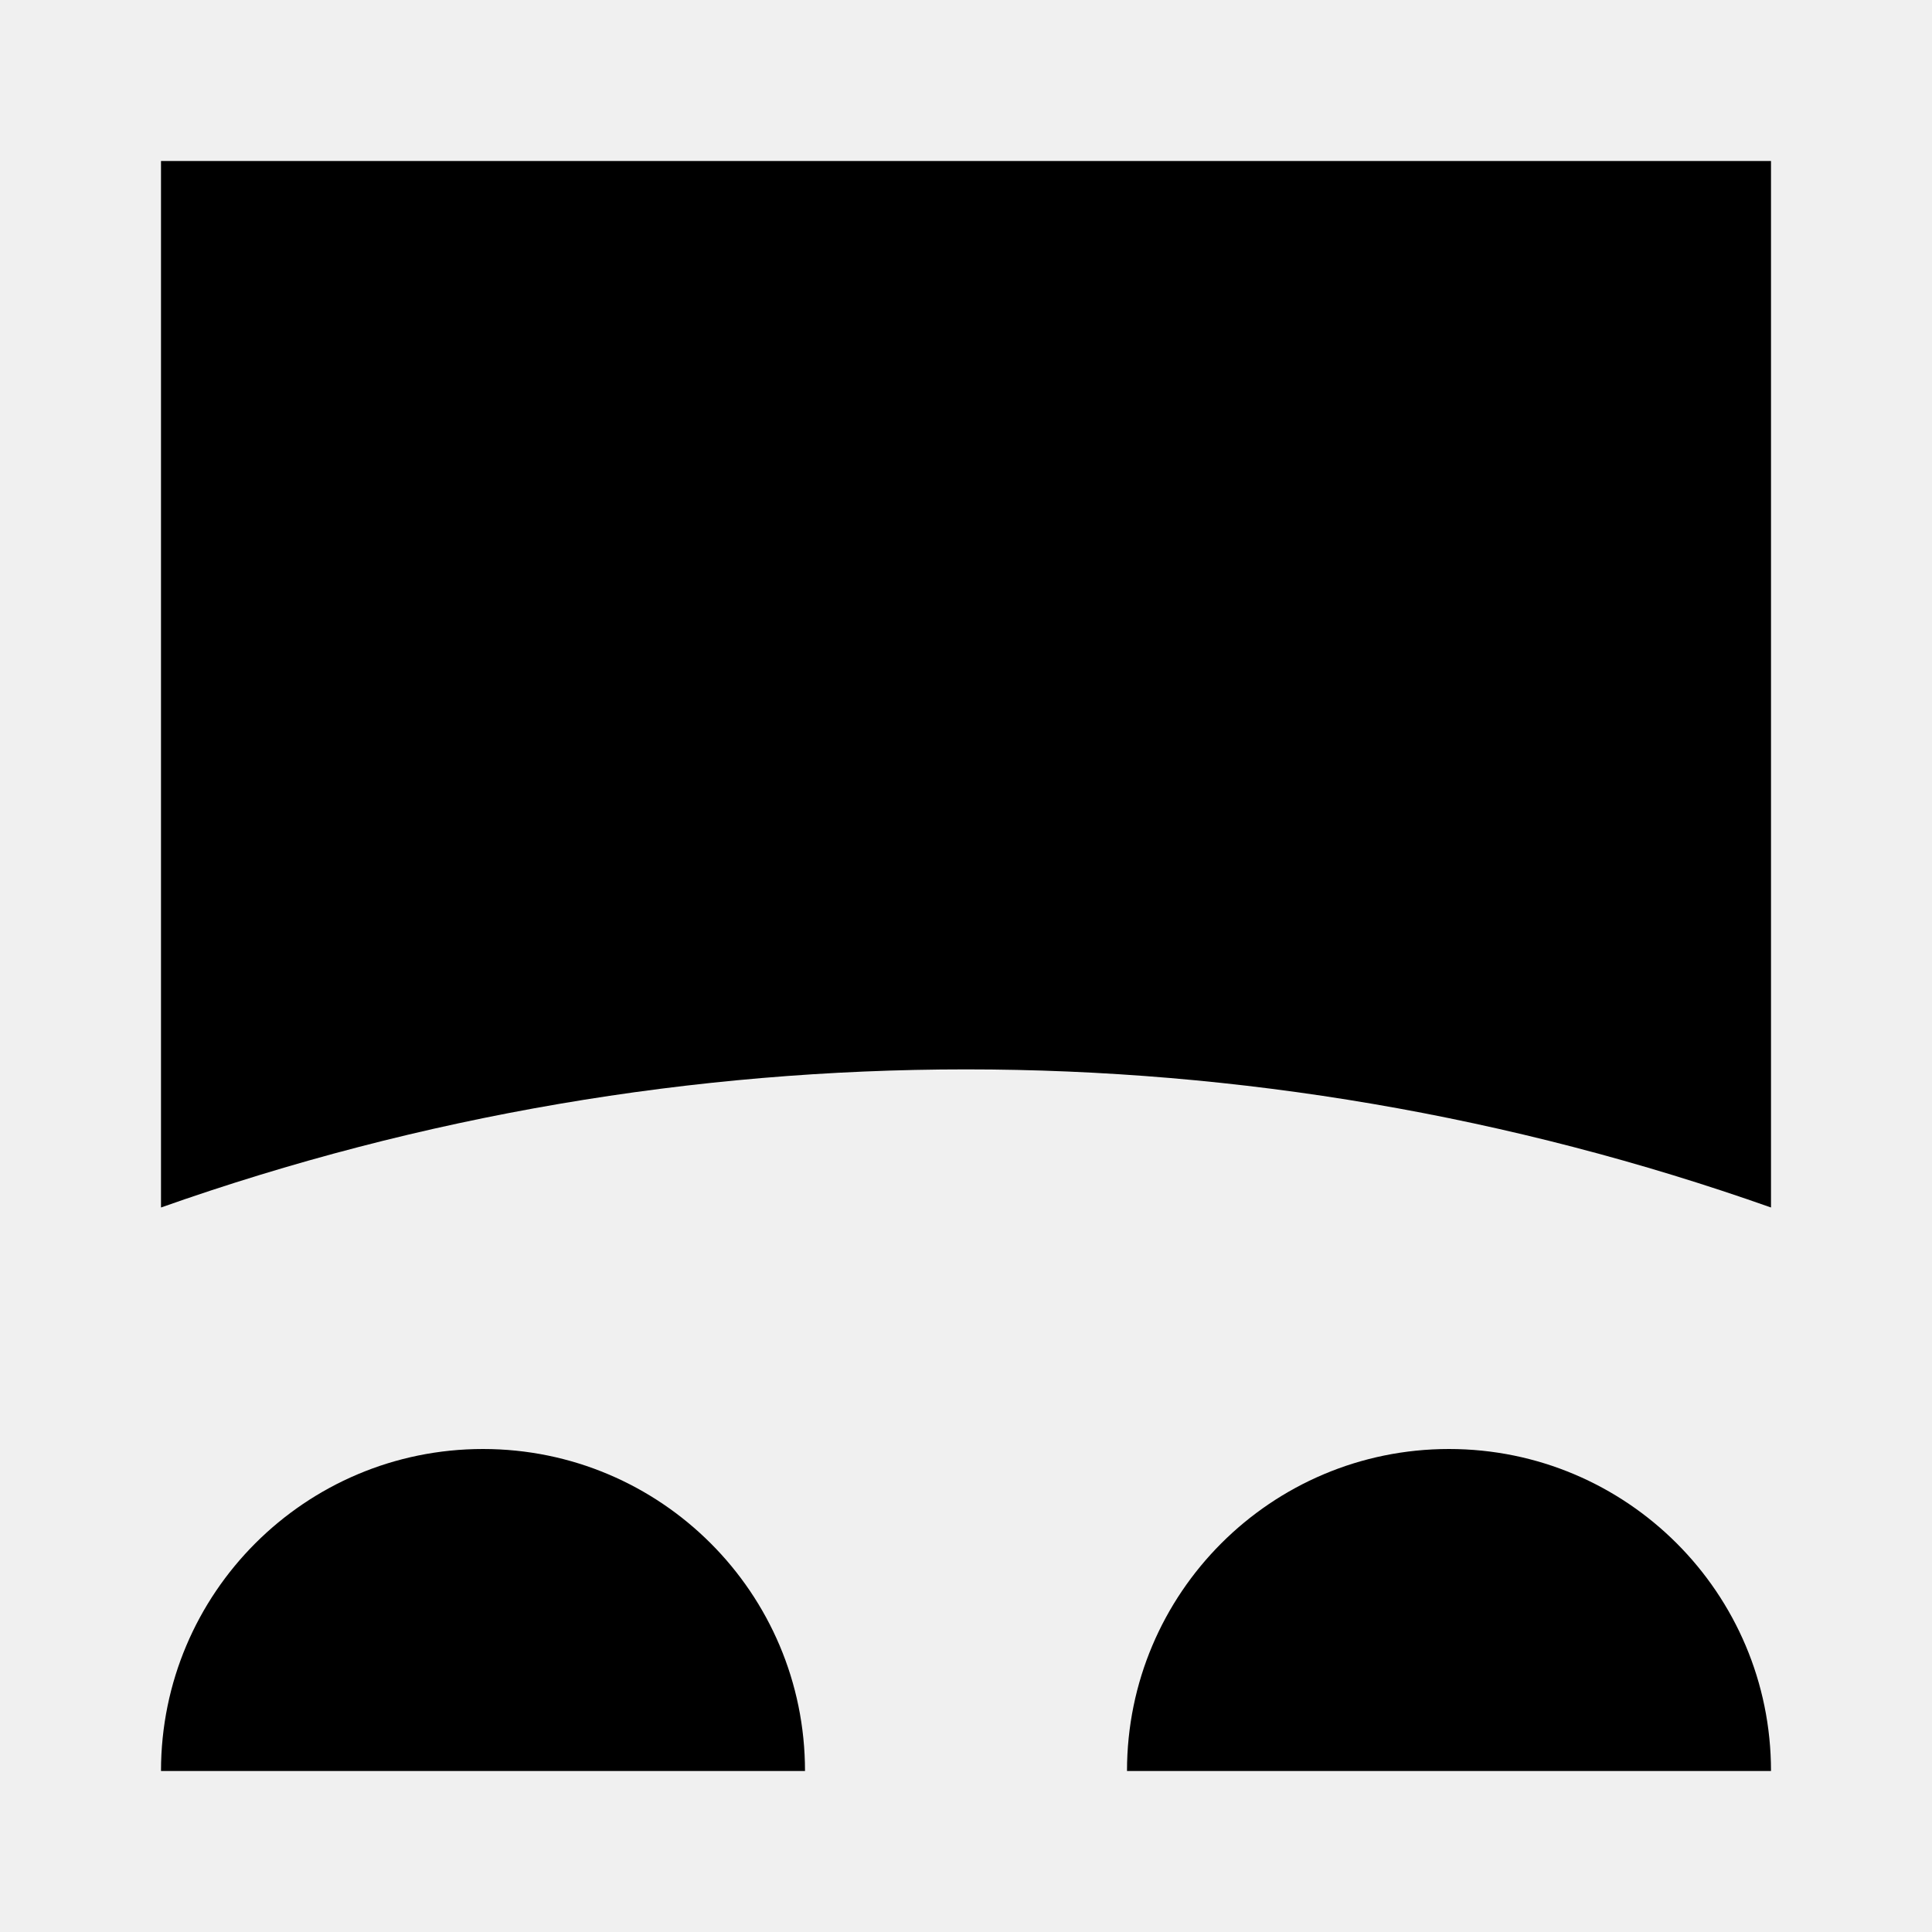
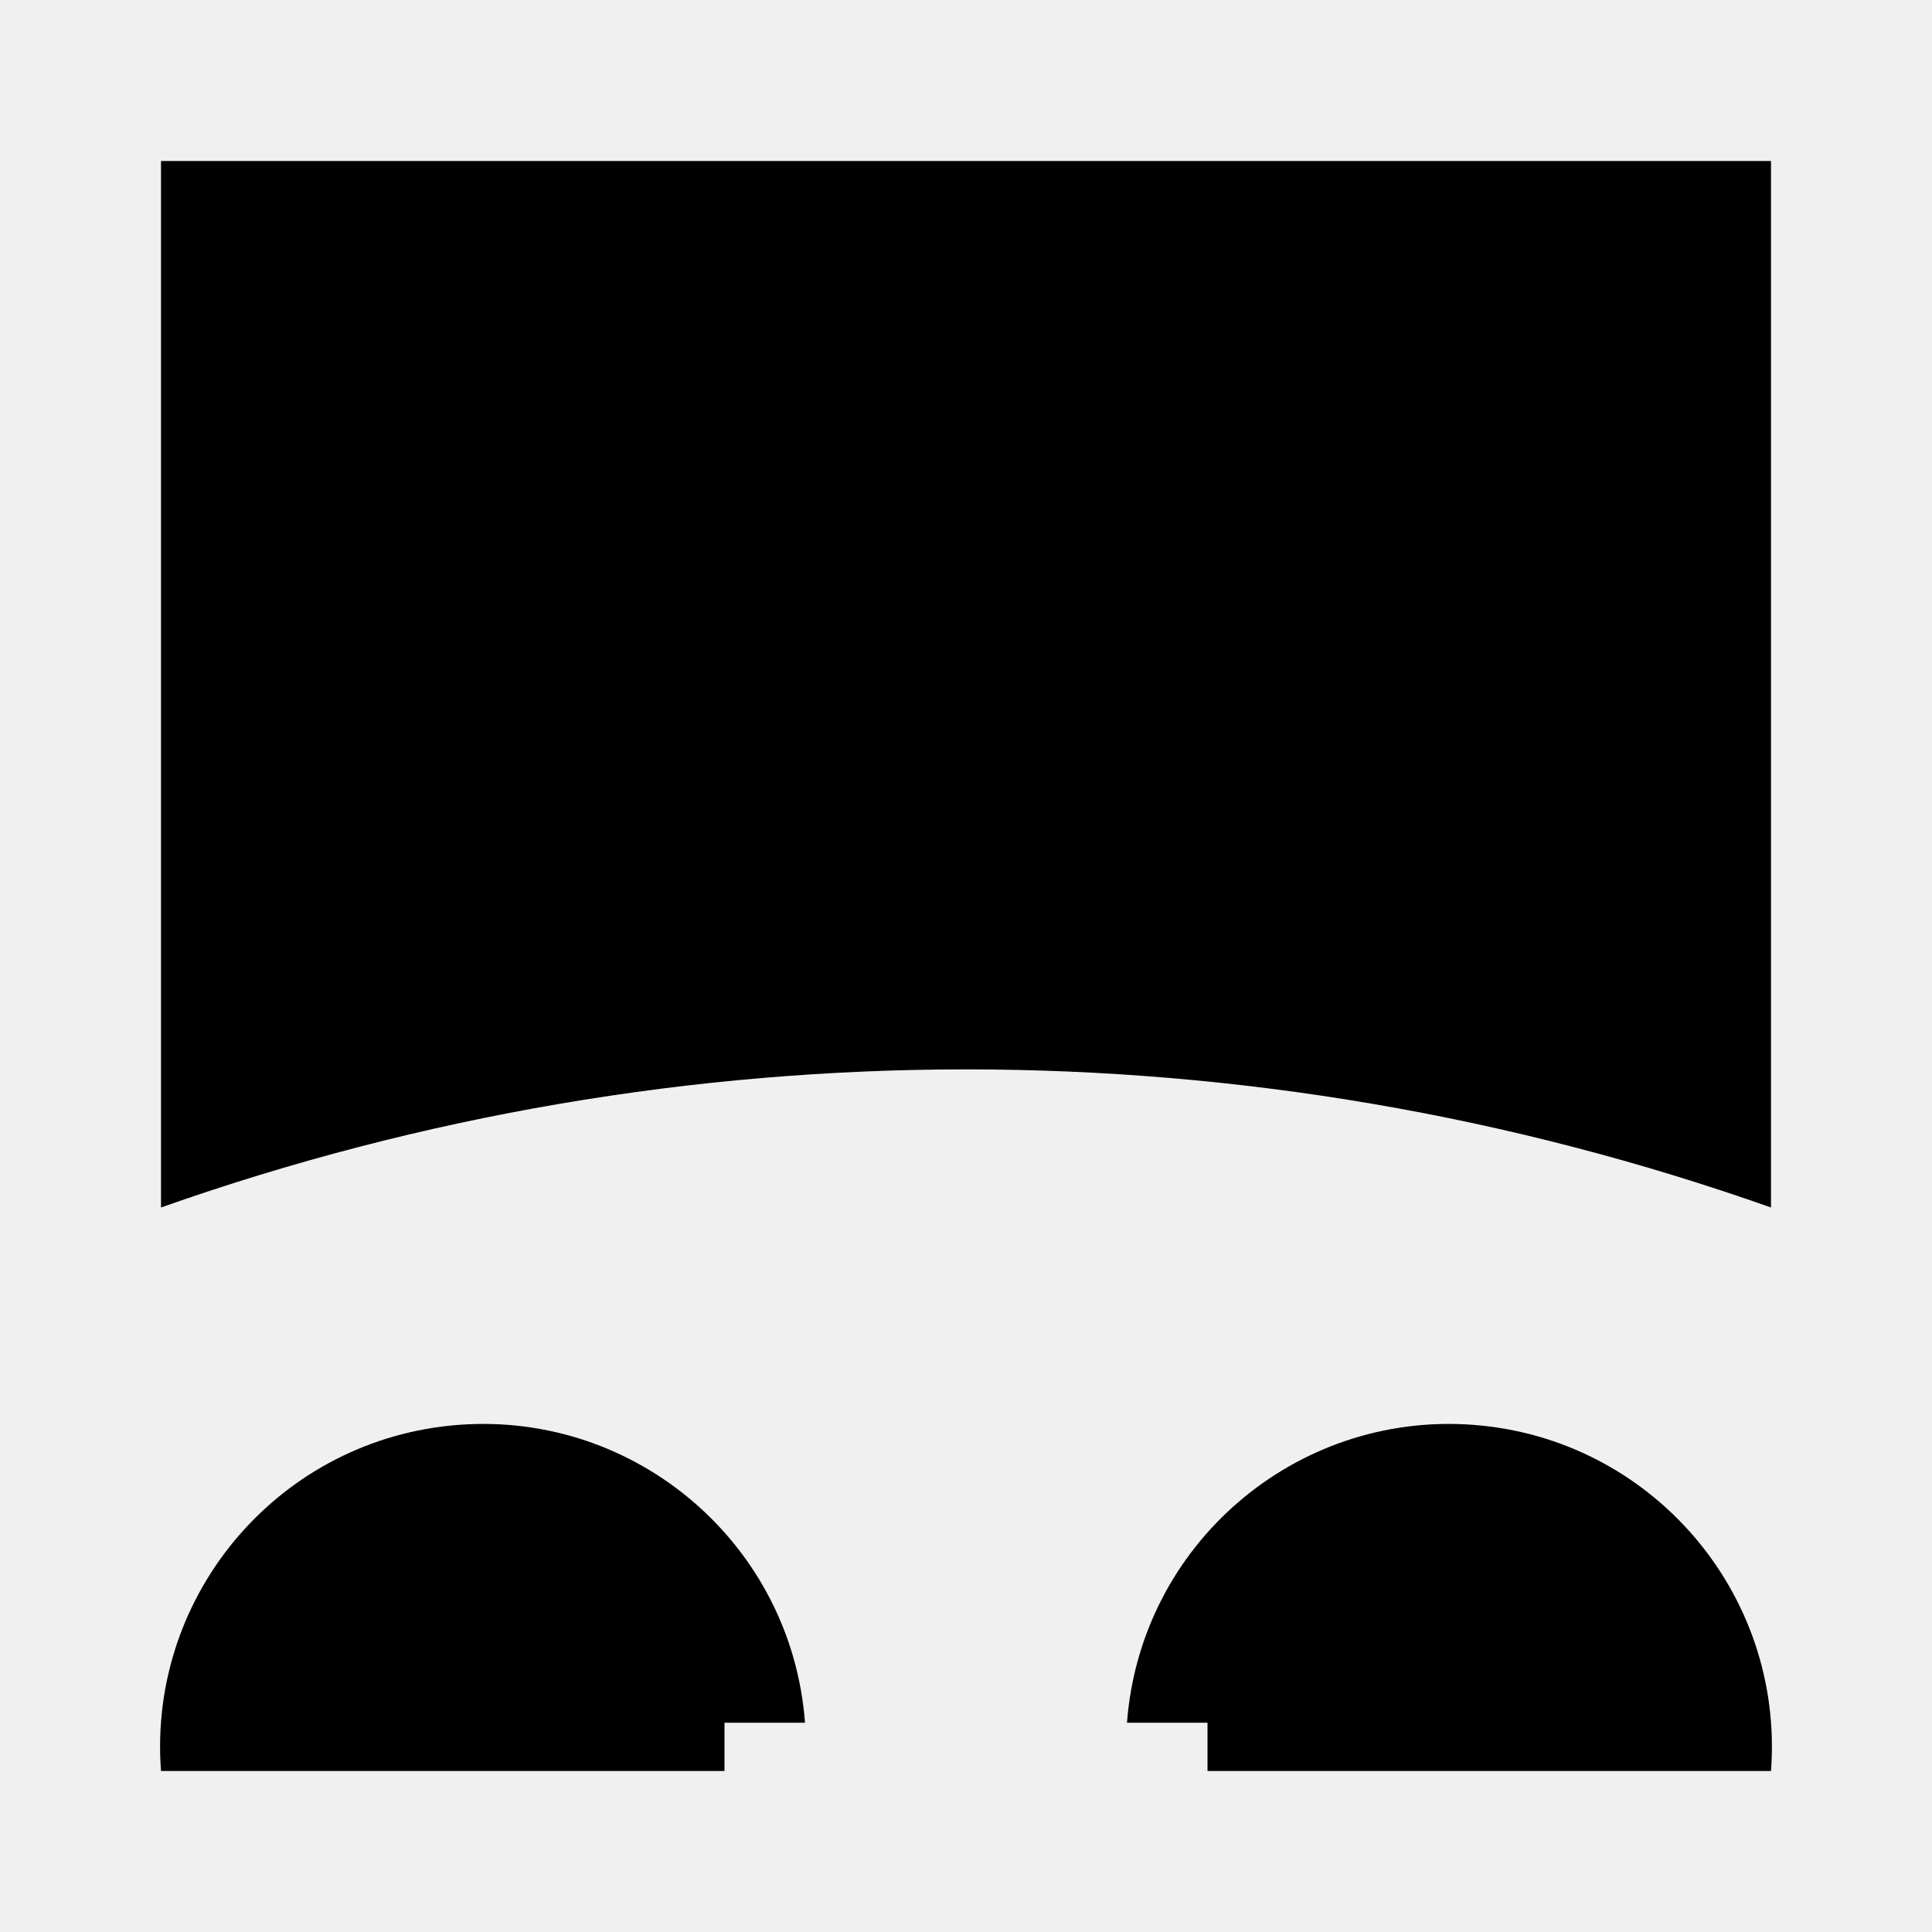
<svg xmlns="http://www.w3.org/2000/svg" width="120" height="120">
  <style>
    @media (prefers-color-scheme: dark) {
      path { fill: #fff; }
    }
  </style>
-   <path d="M 10 10 L 110 10 L 110 75 A 150 150 0 0 0 10 75 Z" />
-   <path d="M 10 110 A 20 20 0 0 1 50 110 Z" />
-   <path d="M 70 110 A 20 20 0 0 1 110 110 Z" />
+   <path d="M 10 10 l 100 0 l 0 65 a 150 150 0 0 0 -100 0 Z" />
+   <path d="M 10 110 a 20 20 0 0 1 40 -3 l -5 0 l 0 3 Z" />
+   <path d="M 110 110 a 20 20 0 0 0 -40 -3 l 5 0 l 0 3 Z" />
</svg>
